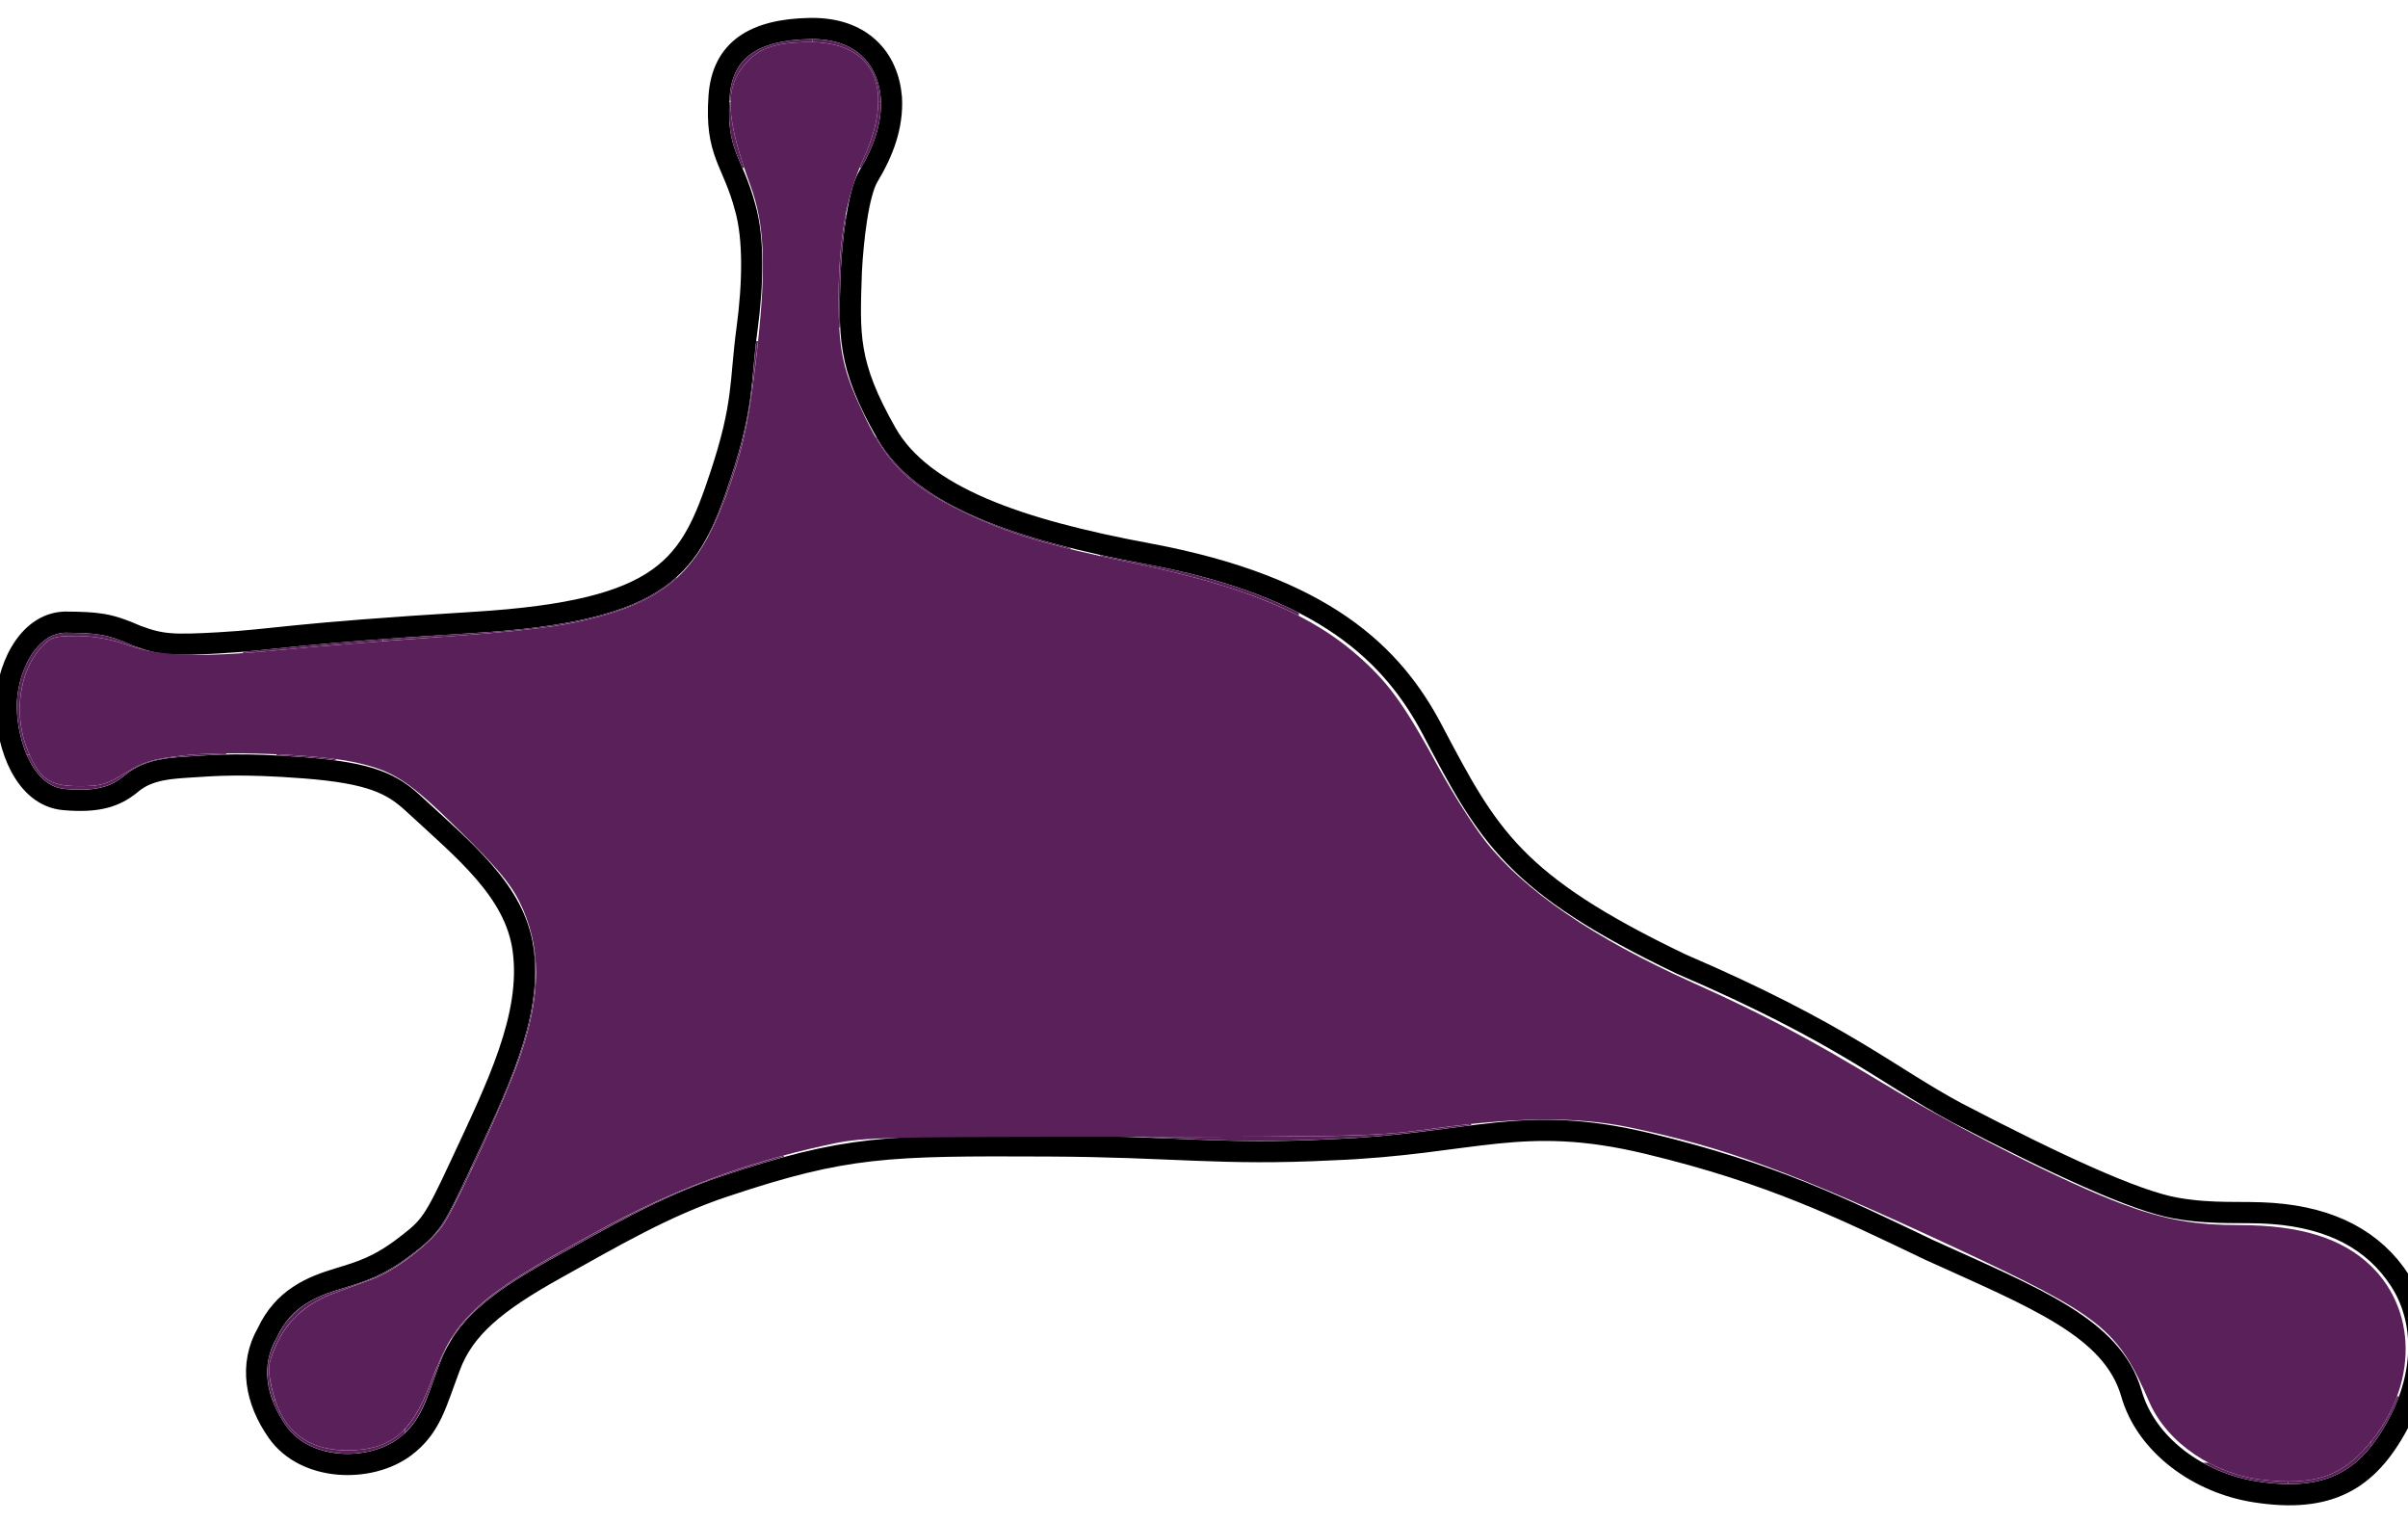
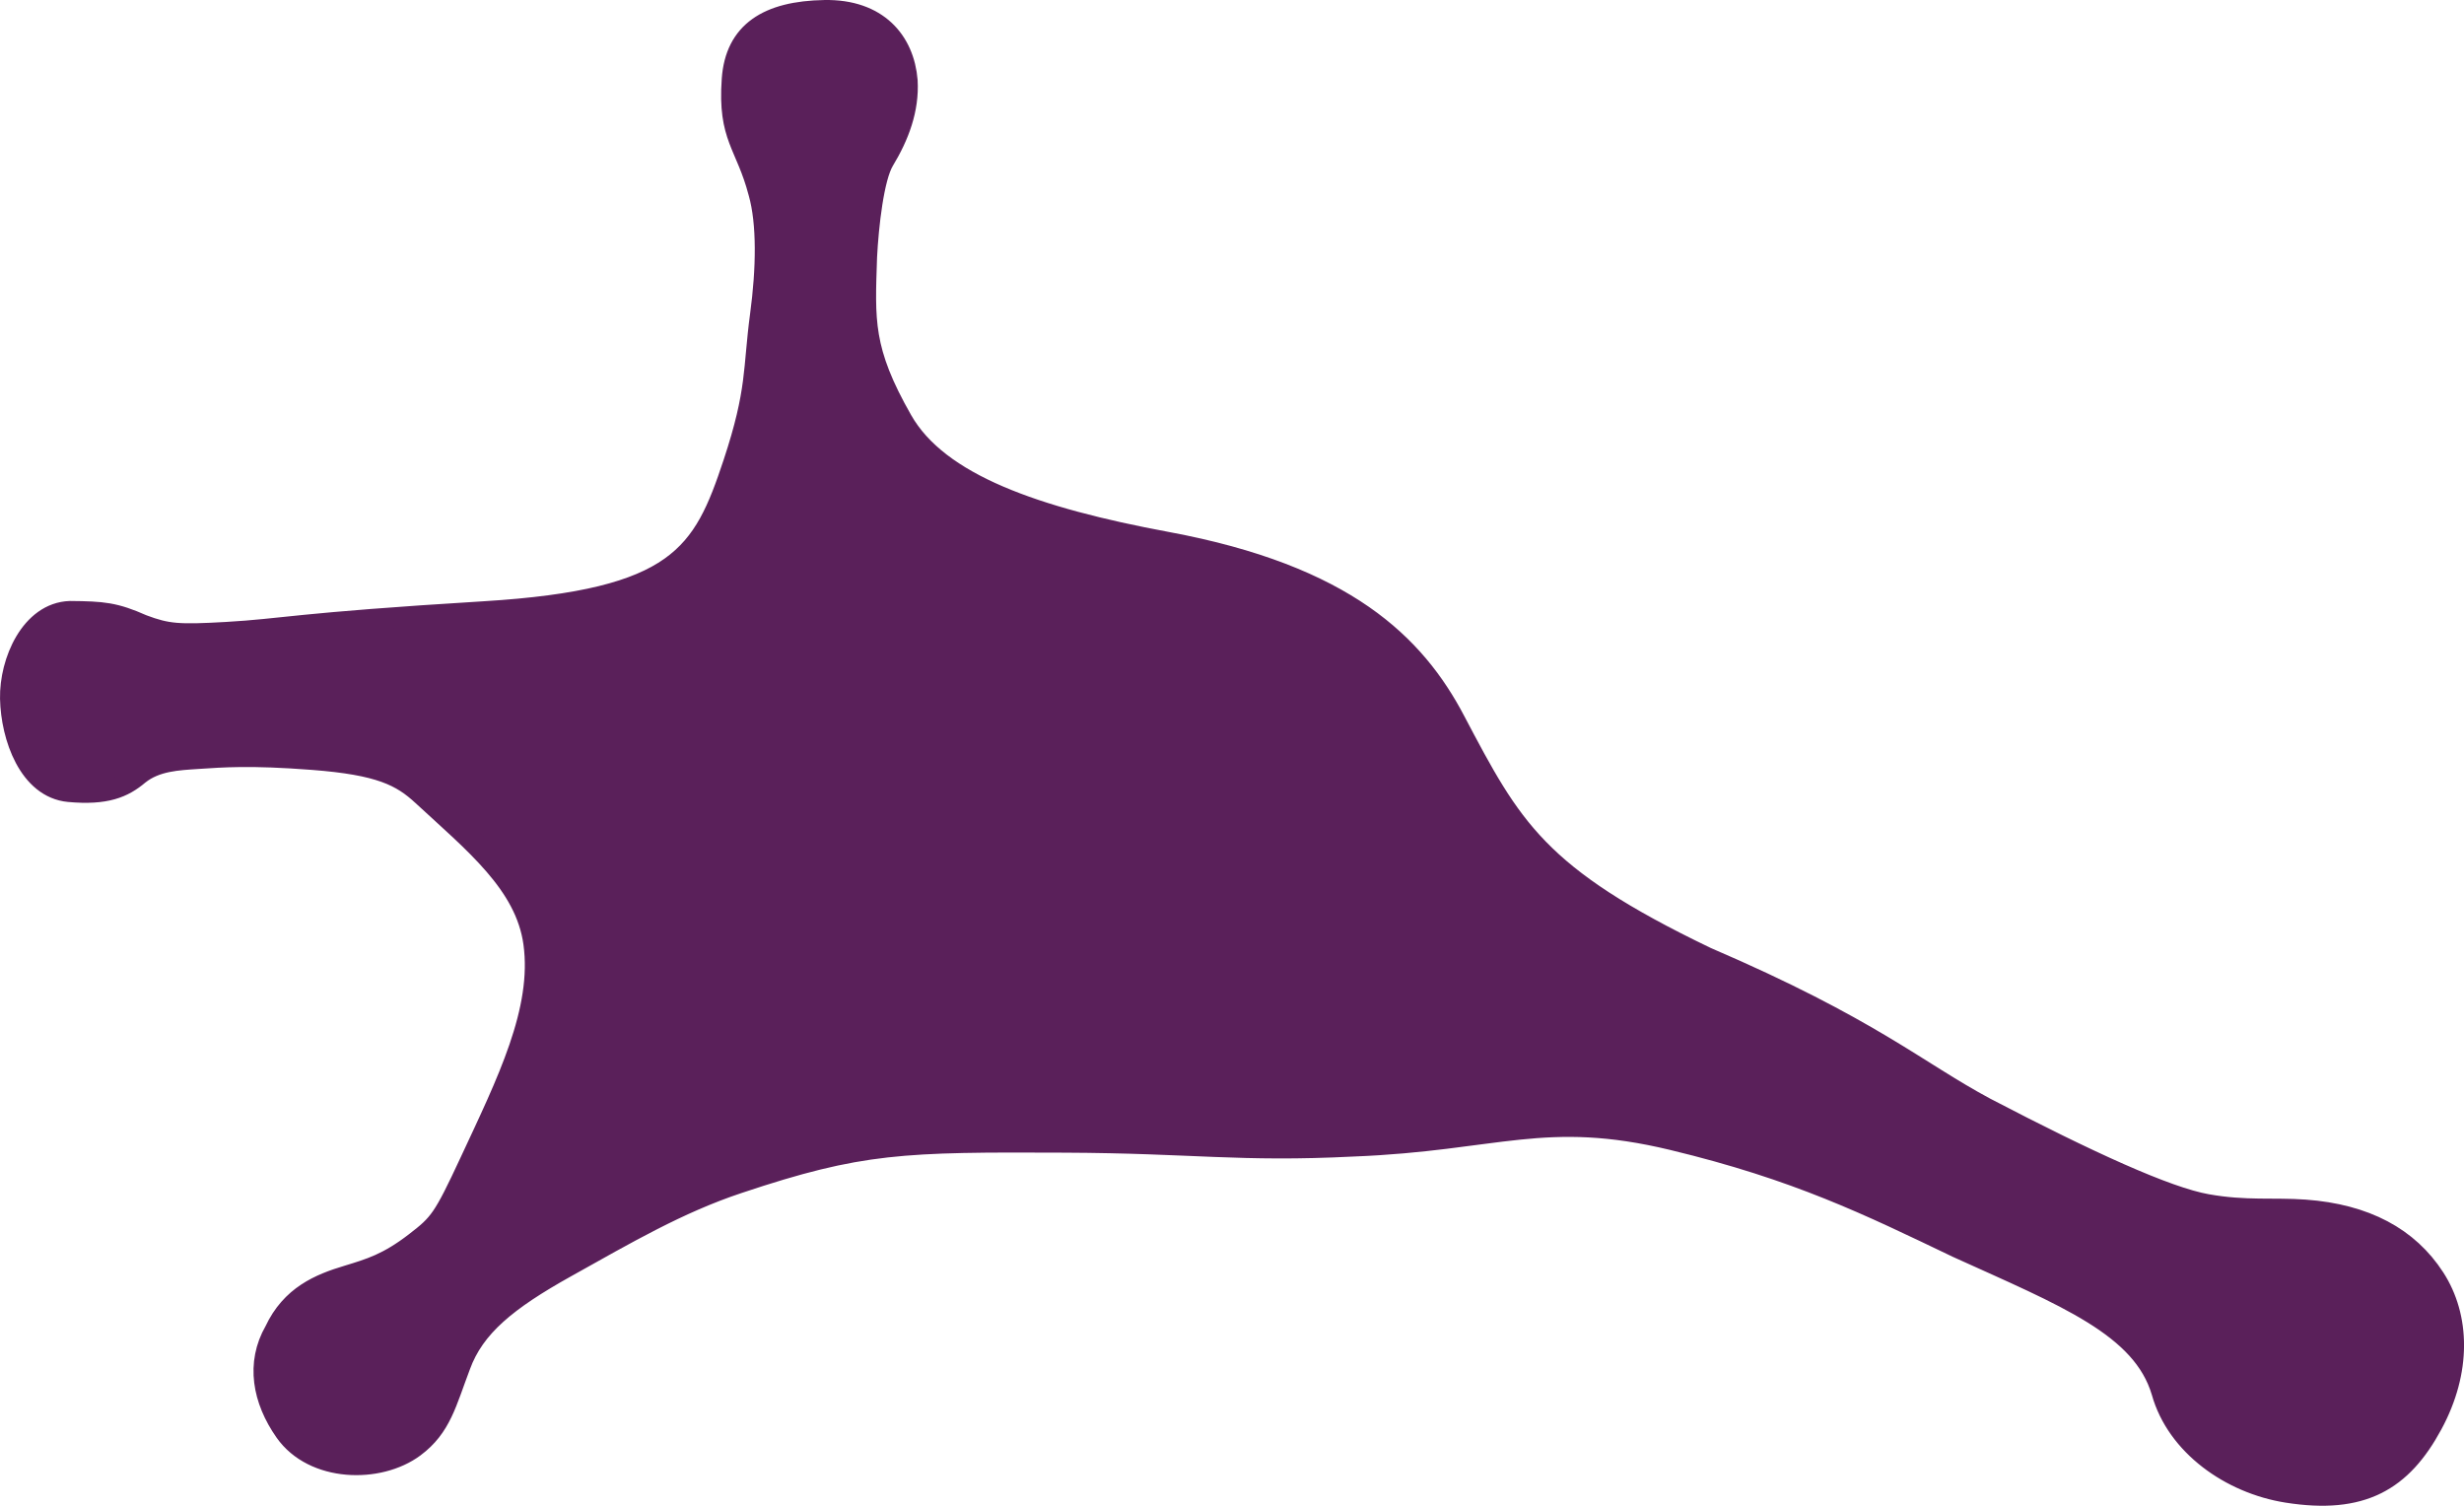
- <svg xmlns="http://www.w3.org/2000/svg" width="98.327mm" height="62.108mm" viewBox="0 0 98.327 62.108" version="1.1" id="svg5" xml:space="preserve">
+ <svg xmlns="http://www.w3.org/2000/svg" width="99.379mm" height="60.728mm" viewBox="0 0 99.379 60.728" version="1.1" id="svg5" xml:space="preserve">
  <defs id="defs2" />
-   <g id="layer1" transform="translate(-34.3146,-106.8839)">
-     <path id="path233" style="opacity:1;fill:none;stroke:#000000;stroke-width:0.865;stroke-linecap:butt;stroke-linejoin:miter;stroke-dasharray:none;stroke-opacity:1" d="m 92.805,136.685 c -1.615,-3.063 -4.404,-5.85 -11.608,-7.19 -5.301,-0.986 -9.216,-2.341 -10.687,-4.921 -1.615,-2.833 -1.517,-4.021 -1.433,-6.602 0.064,-1.246 0.278,-3.196 0.697,-3.889 0.603,-0.999 1.004,-2.057 0.94,-3.208 -0.13,-1.598 -1.198,-2.865 -3.325,-2.827 -2.284,0.04 -3.577,0.868 -3.712,2.765 -0.168,2.357 0.556,2.603 1.073,4.571 0.35,1.23 0.319,3.072 0.068,4.935 -0.296,2.198 -0.109,3.029 -1.088,5.984 -1.221,3.685 -2.217,5.513 -10.052,5.993 -7.707,0.472 -8.089,0.703 -10.409,0.835 -1.93,0.11 -2.383,0.079 -3.387,-0.298 -1.119,-0.496 -1.59,-0.535 -2.921,-0.547 -1.568,0.051 -2.423,2.017 -2.392,3.506 0.032,1.545 0.751,3.591 2.351,3.737 1.49,0.136 2.184,-0.162 2.806,-0.689 0.697,-0.557 1.584,-0.589 2.382,-0.643 0.989,-0.064 2.094,-0.158 4.641,0.038 2.715,0.209 3.583,0.66 4.438,1.451 2.071,1.917 4.156,3.567 4.488,5.961 0.377,2.722 -1.076,5.623 -2.567,8.826 -1.087,2.335 -1.239,2.511 -2.214,3.263 -1.107,0.854 -1.822,1.063 -2.745,1.345 -1.12,0.335 -2.259,0.81 -2.918,2.216 -0.754,1.308 -0.485,2.773 0.413,4.052 1.138,1.62 3.77,1.675 5.191,0.619 1.082,-0.804 1.286,-1.801 1.846,-3.274 0.577,-1.582 1.889,-2.65 4.284,-3.986 2.426,-1.353 4.511,-2.577 6.934,-3.384 4.946,-1.655 6.651,-1.681 13.19,-1.652 5.213,0.023 7.05,0.388 11.62,0.156 5.8,-0.226 7.721,-1.498 12.894,-0.253 5.036,1.212 7.902,2.627 11.485,4.342 4.346,1.972 7.466,3.179 8.252,5.836 0.601,2.148 2.764,3.677 5.04,4.038 3.018,0.478 4.612,-0.458 5.841,-2.732 1.168,-2.159 1.1,-4.334 0.095,-5.889 -1.055,-1.634 -2.782,-2.563 -5.215,-2.741 -1.255,-0.092 -2.394,0.057 -3.953,-0.222 -1.634,-0.288 -4.804,-1.74 -8.935,-3.894 -2.797,-1.497 -4.628,-3.222 -11.256,-6.07 -6.849,-3.285 -7.871,-5.23 -10.152,-9.556 z" />
-     <path style="fill:#5a205a;fill-opacity:1;fill-rule:evenodd;stroke-width:1.455;stroke-linejoin:round;stroke-dasharray:1.455, 8.732" d="m 349.366,228.385 c -7.732,-0.841 -14.929,-5.74 -17.652,-12.016 -4.925,-11.352 -7.349,-13.275 -30.154,-23.918 -24.459,-11.415 -35.45,-15.468 -50.154,-18.495 -7.881,-1.623 -16.998,-1.584 -29.626,0.126 -9.45,1.28 -11.421,1.334 -49.22,1.353 -38.974,0.02 -39.438,0.034 -45.432,1.359 -12.327,2.724 -23.027,6.739 -34.264,12.854 -11.213,6.102 -15.627,8.864 -18.857,11.798 -3.639,3.305 -5.24,5.862 -7.685,12.277 -2.839,7.448 -6.176,10.084 -12.763,10.084 -6.385,0 -10.303,-3.319 -11.67,-9.886 -0.59,-2.832 -0.525,-3.442 0.657,-6.178 1.664,-3.851 4.724,-6.62 9.059,-8.198 1.873,-0.682 4.514,-1.647 5.869,-2.146 3.623,-1.333 9.217,-5.68 11.073,-8.606 2.275,-3.588 9.459,-19.305 11.556,-25.285 3.489,-9.948 3.496,-17.454 0.022,-24.45 -1.345,-2.708 -3.544,-5.306 -9.204,-10.871 -8.013,-7.879 -10.241,-9.31 -16.546,-10.629 -5.691,-1.191 -19.743,-1.704 -26.251,-0.959 -4.629,0.53 -5.966,0.937 -8.773,2.67 -2.896,1.787 -3.783,2.044 -7.055,2.044 -4.579,0 -6.086,-1 -7.916,-5.254 -2.392,-5.56 -1.48,-12.548 2.129,-16.316 1.364,-1.424 1.932,-1.592 5.369,-1.592 2.609,0 5.175,0.465 7.988,1.448 4.99,1.743 11.423,1.904 24.432,0.61 4.618,-0.459 14.259,-1.245 21.425,-1.747 15.691,-1.098 20.953,-1.74 26.52,-3.239 11.429,-3.076 16.147,-7.862 20.599,-20.896 2.092,-6.125 3.001,-10.867 4.148,-21.633 1.267,-11.891 0.961,-18.232 -1.16,-24.031 -3.858,-10.549 -4.056,-15.123 -0.813,-18.816 2.12,-2.415 4.617,-3.281 9.652,-3.348 10.219,-0.136 13.609,7.012 8.564,18.057 -2.635,5.768 -3.803,12.393 -3.809,21.595 -0.005,8.113 0.671,11.141 4.062,18.181 3.595,7.463 6.919,10.665 15.263,14.703 6.849,3.315 12.608,5.048 26.126,7.864 17.692,3.686 27.78,7.943 35.431,14.953 4.293,3.933 6.604,7.212 11.799,16.741 2.05,3.76 5.222,8.755 7.051,11.102 5.99,7.688 16.819,15.093 32.145,21.981 10.929,4.912 17.687,8.482 29.096,15.371 11.729,7.082 28.421,15.512 37.101,18.739 6.595,2.451 11.146,3.266 18.265,3.272 9.218,0.008 15.721,2.032 20.107,6.26 7.622,7.347 7.116,19.684 -1.171,28.543 -3.841,4.106 -7.97,5.324 -15.335,4.523 z" id="path2409" transform="matrix(0.2645833,0,0,0.2645833,34.3146,106.8839)" />
-     <path style="fill:#5a205a;fill-opacity:1;fill-rule:evenodd;stroke-width:0.059;stroke-linejoin:round;stroke-dasharray:0.059, 0.355" d="m 191.738,176.044 c -2.702,-0.037 -5.197,-0.119 -11.585,-0.384 -1.236,-0.051 -2.68,-0.11 -3.211,-0.13 -0.53,-0.021 -1.171,-0.046 -1.423,-0.056 -0.3,-0.012 0.471,-0.02 2.235,-0.023 6.829,-0.011 18.727,-0.051 21.233,-0.073 10.514,-0.091 14.624,-0.274 19.58,-0.871 0.524,-0.063 1.831,-0.231 2.905,-0.373 2.09,-0.277 3.444,-0.444 4.669,-0.578 0.42,-0.046 0.799,-0.088 0.841,-0.094 0.075,-0.01 0.076,-0.009 0.076,0.081 0,0.11 0.144,0.079 -1.153,0.246 -0.55,0.071 -1.688,0.219 -2.529,0.33 -7.457,0.98 -11.825,1.395 -17.078,1.623 -0.453,0.02 -1.03,0.046 -1.282,0.059 -2.02,0.103 -4.732,0.193 -7.092,0.235 -1.09,0.02 -4.945,0.024 -6.187,0.007 z" id="path2411" transform="matrix(0.2645833,0,0,0.2645833,34.3146,106.8839)" />
-     <path style="fill:#5a205a;fill-opacity:1;fill-rule:evenodd;stroke-width:0.036;stroke-linejoin:round;stroke-dasharray:0.036, 0.214" d="m 52.854,224.324 c -1.454,-0.087 -2.747,-0.348 -3.979,-0.801 -1.977,-0.728 -3.574,-1.908 -4.686,-3.465 -0.79,-1.105 -1.529,-2.449 -2.008,-3.648 -0.055,-0.139 -0.101,-0.255 -0.101,-0.259 0,-0.003 0.091,-0.006 0.202,-0.006 l 0.202,2e-4 0.076,0.216 c 0.042,0.119 0.135,0.363 0.207,0.542 1.062,2.648 2.71,4.537 4.94,5.663 1.28,0.646 2.728,1.038 4.373,1.183 0.533,0.047 0.795,0.057 1.531,0.057 0.889,-1.7e-4 1.393,-0.025 2.133,-0.106 2.371,-0.26 4.246,-1.002 5.802,-2.3 0.243,-0.202 0.631,-0.56 0.77,-0.71 l 0.105,-0.113 v 0.306 0.306 l -0.117,0.106 c -1.061,0.958 -2.292,1.685 -3.746,2.211 -1.171,0.424 -2.422,0.685 -3.82,0.799 -0.323,0.026 -1.56,0.039 -1.885,0.019 z" id="path2413" transform="matrix(0.2645833,0,0,0.2645833,34.3146,106.8839)" />
-     <path style="fill:#5a205a;fill-opacity:1;fill-rule:evenodd;stroke-width:0.122;stroke-linejoin:round;stroke-dasharray:0.122, 0.735" d="" id="path2415" transform="matrix(0.2645833,0,0,0.2645833,34.3146,106.8839)" />
-     <path style="fill:#5a205a;fill-opacity:1;fill-rule:evenodd;stroke-width:0.122;stroke-linejoin:round;stroke-dasharray:0.122, 0.735" d="m 42.033,215.971 c -0.118,-0.283 -0.4,-1.255 -0.503,-1.736 -0.179,-0.836 -0.256,-1.553 -0.256,-2.414 -0.001,-1.914 0.326,-3.198 1.309,-5.136 1.016,-2.004 1.51,-2.724 2.637,-3.851 1.339,-1.338 2.76,-2.231 4.868,-3.06 0.832,-0.327 1.295,-0.481 3.975,-1.321 3.382,-1.06 5.385,-2 7.866,-3.689 2.385,-1.624 4.632,-3.571 5.608,-4.858 1.245,-1.642 2.465,-3.918 4.832,-9.011 0.203,-0.437 0.297,-0.588 0.371,-0.6 0.055,-0.009 0.099,-10e-4 0.099,0.016 0,0.069 -1.386,2.926 -2.268,4.675 -1.925,3.817 -2.321,4.419 -4.038,6.143 -1.058,1.062 -2.01,1.889 -3.252,2.824 -1.857,1.398 -3.723,2.539 -5.152,3.152 -0.281,0.121 -1.894,0.724 -3.585,1.341 -1.69,0.617 -3.301,1.212 -3.58,1.323 -1.548,0.614 -3.102,1.518 -4.379,2.548 -0.498,0.402 -1.662,1.573 -2.065,2.078 -0.497,0.622 -1.116,1.579 -1.491,2.302 -0.657,1.266 -1.238,2.745 -1.414,3.597 -0.227,1.098 -0.001,2.958 0.614,5.061 0.098,0.335 0.189,0.647 0.203,0.694 0.021,0.07 -0.006,0.085 -0.154,0.085 -0.157,0 -0.187,-0.02 -0.247,-0.163 z" id="path2417" transform="matrix(0.2645833,0,0,0.2645833,34.3146,106.8839)" />
-     <path style="fill:#5a205a;fill-opacity:1;fill-rule:evenodd;stroke-width:0.122;stroke-linejoin:round;stroke-dasharray:0.122, 0.735" d="m 62.468,220.845 c -0.002,-0.278 0.003,-0.287 0.314,-0.644 0.937,-1.074 1.838,-2.531 2.628,-4.25 0.355,-0.773 0.478,-1.072 1.411,-3.431 0.747,-1.89 1.887,-4.43 1.956,-4.36 0.015,0.015 -0.038,0.155 -0.116,0.312 -0.386,0.767 -0.698,1.567 -1.796,4.596 -1.628,4.491 -2.427,6.035 -3.92,7.572 l -0.476,0.489 z" id="path2419" transform="matrix(0.2645833,0,0,0.2645833,34.3146,106.8839)" />
-     <path style="fill:#5a205a;fill-opacity:1;fill-rule:evenodd;stroke-width:0.122;stroke-linejoin:round;stroke-dasharray:0.122, 0.735" d="m 69.693,206.513 c 0.064,-0.166 0.929,-1.398 1.359,-1.935 1.663,-2.077 4.078,-4.246 6.854,-6.154 2.89,-1.987 7.212,-4.524 14.198,-8.335 7.838,-4.276 14.602,-7.26 22.015,-9.713 2.074,-0.686 6.604,-2.038 6.83,-2.038 0.034,0 0.062,0.038 0.062,0.085 0,0.069 -0.193,0.139 -1.035,0.374 -3.205,0.893 -8.703,2.658 -11.298,3.627 -4.88,1.822 -9.743,4.147 -16.695,7.982 -1.664,0.918 -6.819,3.797 -8.11,4.53 -5.298,3.007 -8.629,5.389 -11.231,8.03 -1.127,1.144 -2.011,2.219 -2.748,3.341 -0.181,0.275 -0.258,0.354 -0.201,0.205 z" id="path2421" transform="matrix(0.2645833,0,0,0.2645833,34.3146,106.8839)" />
-     <path style="fill:#5a205a;fill-opacity:1;fill-rule:evenodd;stroke-width:0.122;stroke-linejoin:round;stroke-dasharray:0.122, 0.735" d="m 72.662,180.268 c 0.012,-0.03 0.433,-0.931 0.934,-2.003 4.802,-10.268 6.638,-14.909 7.89,-19.952 1.074,-4.324 1.353,-7.908 0.918,-11.772 -0.017,-0.152 -0.018,-0.264 -0.002,-0.25 0.016,0.014 0.078,0.431 0.139,0.925 0.098,0.802 0.11,1.121 0.111,2.945 5.5e-4,1.624 -0.017,2.206 -0.085,2.825 -0.502,4.587 -1.664,8.742 -4.099,14.66 -1.349,3.279 -3.239,7.564 -5.117,11.601 -0.403,0.868 -0.498,1.035 -0.595,1.053 -0.073,0.014 -0.108,0.002 -0.093,-0.033 z" id="path2423" transform="matrix(0.2645833,0,0,0.2645833,34.3146,106.8839)" />
-     <path style="fill:#5a205a;fill-opacity:1;fill-rule:evenodd;stroke-width:0.033;stroke-linejoin:round;stroke-dasharray:0.033, 0.196" d="m 11.406,121.837 c -0.543,-0.024 -1.363,-0.086 -1.641,-0.123 -1.858,-0.247 -3.436,-1.408 -4.726,-3.477 -0.206,-0.33 -0.471,-0.815 -0.643,-1.173 -0.11,-0.229 -0.255,-0.551 -0.269,-0.594 l -0.009,-0.029 0.212,1.8e-4 0.212,1.7e-4 0.083,0.185 c 0.14,0.312 0.472,0.976 0.621,1.242 0.77,1.377 1.528,2.182 2.535,2.693 0.333,0.169 0.604,0.275 0.974,0.383 0.649,0.189 1.39,0.297 2.411,0.353 0.403,0.022 2.098,0.022 2.53,-5e-4 1.3,-0.066 2.078,-0.216 2.975,-0.574 0.666,-0.266 1.356,-0.636 2.586,-1.388 0.773,-0.472 1.122,-0.675 1.61,-0.932 1.598,-0.843 2.998,-1.24 5.611,-1.592 0.189,-0.025 0.377,-0.051 0.418,-0.057 l 0.075,-0.01 v 0.069 c 0,0.059 -0.004,0.069 -0.025,0.069 -0.044,0 -0.637,0.064 -0.903,0.098 -1.973,0.248 -3.537,0.694 -4.892,1.394 -0.709,0.366 -1.295,0.757 -1.959,1.306 -1.708,1.412 -3.429,2.035 -5.968,2.159 -0.311,0.015 -1.469,0.015 -1.817,-0.001 z" id="path2425" transform="matrix(0.2645833,0,0,0.2645833,34.3146,106.8839)" />
-     <path style="fill:#5a205a;fill-opacity:1;fill-rule:evenodd;stroke-width:0.01;stroke-linejoin:round;stroke-dasharray:0.01, 0.059" d="m 26.967,116.871 c 0.002,-0.006 0.004,-0.037 0.004,-0.07 v -0.06 l 0.013,-0.002 c 0.062,-0.011 1.043,-0.127 1.347,-0.16 1.497,-0.162 3.451,-0.267 5.713,-0.307 0.293,-0.005 0.746,-0.012 0.813,-0.012 l 0.052,-2e-5 v 0.082 0.082 l -0.071,0.002 c -0.039,10e-4 -0.174,0.005 -0.3,0.008 -0.343,0.009 -0.923,0.028 -1.059,0.035 -0.023,0.001 -0.108,0.005 -0.189,0.008 -0.135,0.005 -0.232,0.01 -0.484,0.021 -0.767,0.036 -1.404,0.074 -2.875,0.17 -0.246,0.016 -1.122,0.074 -1.303,0.086 -0.65,0.043 -1.157,0.082 -1.523,0.115 -0.155,0.014 -0.142,0.014 -0.137,0.002 z" id="path2427" transform="matrix(0.2645833,0,0,0.2645833,34.3146,106.8839)" />
-     <path style="fill:#5a205a;fill-opacity:1;fill-rule:evenodd;stroke-width:0.041;stroke-linejoin:round;stroke-dasharray:0.041, 0.247" d="m 4.098,116.397 c -0.115,-0.219 -0.451,-1.152 -0.64,-1.778 -0.698,-2.314 -0.993,-4.923 -0.793,-7.006 0.149,-1.555 0.566,-3.198 1.17,-4.614 0.815,-1.911 1.931,-3.405 3.231,-4.326 l 0.167,-0.118 0.381,2.47e-4 0.381,2.48e-4 -0.168,0.09 C 7.457,98.842 7.198,99.048 6.71,99.535 6.507,99.738 6.247,100.014 6.132,100.149 c -1.206,1.415 -2.096,3.22 -2.608,5.289 -0.252,1.016 -0.399,2.038 -0.459,3.18 -0.024,0.46 -0.01,1.666 0.025,2.101 0.158,1.977 0.598,3.777 1.334,5.457 0.054,0.123 0.098,0.229 0.098,0.236 0,0.007 -0.092,0.013 -0.204,0.013 -0.177,0 -0.206,-0.004 -0.219,-0.029 z" id="path2429" transform="matrix(0.2645833,0,0,0.2645833,34.3146,106.8839)" />
-     <path style="fill:#5a205a;fill-opacity:1;fill-rule:evenodd;stroke-width:0.041;stroke-linejoin:round;stroke-dasharray:0.041, 0.247" d="m 22.213,100.265 c -0.918,-0.216 -1.428,-0.364 -2.534,-0.737 -0.945,-0.319 -1.584,-0.508 -2.379,-0.703 -1.61,-0.396 -2.991,-0.596 -4.578,-0.663 -0.519,-0.022 -2.279,-0.011 -2.722,0.017 -0.863,0.055 -1.375,0.142 -1.832,0.313 l -0.172,0.064 -0.375,-0.004 -0.375,-0.004 0.138,-0.084 c 0.789,-0.481 1.54,-0.73 2.435,-0.807 0.307,-0.026 2.446,0.015 3.393,0.066 2.553,0.137 4.196,0.549 6.899,1.731 0.501,0.219 1.594,0.606 2.421,0.858 0.22,0.067 0.069,0.045 -0.319,-0.046 z" id="path2431" transform="matrix(0.2645833,0,0,0.2645833,34.3146,106.8839)" />
-     <path style="fill:#5a205a;fill-opacity:1;fill-rule:evenodd;stroke-width:0.01;stroke-linejoin:round;stroke-dasharray:0.01, 0.059" d="m 51.766,117.332 c -0.122,-0.018 -0.67,-0.088 -0.975,-0.124 -1.657,-0.198 -3.485,-0.356 -6.025,-0.522 -0.589,-0.038 -1.547,-0.094 -1.977,-0.115 -0.024,-10e-4 -0.056,-0.003 -0.071,-0.004 l -0.028,-0.002 v -0.082 -0.082 h 0.009 c 0.008,0 0.277,0.012 0.517,0.024 2.996,0.141 5.866,0.371 8.094,0.649 0.24,0.03 0.49,0.062 0.501,0.065 l 0.009,0.002 v 0.1 0.1 l -0.009,-4.9e-4 c -0.005,-2.7e-4 -0.025,-0.003 -0.044,-0.006 z" id="path2433" transform="matrix(0.2645833,0,0,0.2645833,34.3146,106.8839)" />
-     <path style="fill:#5a205a;fill-opacity:1;fill-rule:evenodd;stroke-width:0.033;stroke-linejoin:round;stroke-dasharray:0.033, 0.199" d="m 67.213,98.207 c 0,-0.11 0.004,-0.146 0.017,-0.146 0.009,0 0.192,-0.012 0.405,-0.026 0.671,-0.045 3.017,-0.194 4.567,-0.29 2.511,-0.156 3.714,-0.24 5.161,-0.363 8.999,-0.764 15.481,-2.086 20.338,-4.147 0.168,-0.071 0.309,-0.13 0.313,-0.13 0.004,0 0.007,0.034 0.007,0.076 v 0.076 l -0.287,0.12 c -1.45,0.608 -3.144,1.188 -4.921,1.682 -5.428,1.512 -10.279,2.162 -23.321,3.126 -0.344,0.025 -0.961,0.07 -1.371,0.099 -0.41,0.029 -0.782,0.056 -0.827,0.061 l -0.082,0.008 z" id="path2435" transform="matrix(0.2645833,0,0,0.2645833,34.3146,106.8839)" />
-     <path style="fill:#5a205a;fill-opacity:1;fill-rule:evenodd;stroke-width:0.023;stroke-linejoin:round;stroke-dasharray:0.023, 0.139" d="m 37.509,100.682 c 0,-0.099 9.46e-4,-0.104 0.019,-0.104 0.024,0 0.662,-0.056 1.062,-0.093 0.852,-0.079 1.693,-0.162 2.976,-0.295 2.954,-0.307 3.677,-0.38 4.935,-0.504 3.542,-0.347 7.754,-0.704 12.073,-1.024 l 0.534,-0.04 v 0.16 c 0,0.158 -2.04e-4,0.16 -0.021,0.164 -0.011,0.002 -0.137,0.013 -0.28,0.024 -1.169,0.087 -5.024,0.397 -7.13,0.573 -3.171,0.266 -5.144,0.443 -7.426,0.666 -2.634,0.257 -4.529,0.421 -6.211,0.54 -0.254,0.018 -0.478,0.034 -0.497,0.035 l -0.035,0.003 z" id="path2437" transform="matrix(0.2645833,0,0,0.2645833,34.3146,106.8839)" />
-     <path style="fill:#5a205a;fill-opacity:1;fill-rule:evenodd;stroke-width:0.091;stroke-linejoin:round;stroke-dasharray:0.091, 0.548" d="m 59.14,98.772 c 0,-0.092 0.017,-0.146 0.045,-0.146 0.025,-9.3e-5 0.839,-0.057 1.809,-0.126 1.855,-0.133 6.063,-0.419 6.161,-0.419 0.041,0 0.057,0.036 0.057,0.124 v 0.124 l -0.227,0.022 c -0.125,0.012 -1.258,0.096 -2.518,0.186 -1.26,0.09 -2.927,0.212 -3.704,0.272 -0.777,0.059 -1.461,0.108 -1.518,0.108 -0.098,0 -0.104,-0.009 -0.104,-0.145 z" id="path2439" transform="matrix(0.2645833,0,0,0.2645833,34.3146,106.8839)" />
-     <path style="fill:#5a205a;fill-opacity:1;fill-rule:evenodd;stroke-width:0.091;stroke-linejoin:round;stroke-dasharray:0.091, 0.548" d="m 109.244,82.761 c 0,-0.007 0.17,-0.363 0.378,-0.791 1.077,-2.219 2.076,-4.824 3.299,-8.596 1.608,-4.961 2.452,-8.518 2.956,-12.453 0.113,-0.886 0.261,-2.331 0.477,-4.672 0.092,-1 0.212,-2.219 0.265,-2.709 l 0.097,-0.891 0.137,-0.011 0.137,-0.011 -0.02,0.139 c -0.011,0.076 -0.094,0.809 -0.184,1.629 -0.722,6.57 -1.416,10.86 -2.364,14.606 -0.856,3.383 -2.331,7.679 -3.717,10.828 -0.547,1.243 -1.461,3.077 -1.461,2.933 z" id="path2441" transform="matrix(0.2645833,0,0,0.2645833,34.3146,106.8839)" />
-     <path style="fill:#5a205a;fill-opacity:1;fill-rule:evenodd;stroke-width:0.01;stroke-linejoin:round;stroke-dasharray:0.01, 0.059" d="m 98.021,93.184 c -6.66e-4,-0.042 -0.003,-0.077 -0.004,-0.079 -0.002,-0.002 -0.017,0.003 -0.034,0.01 -0.017,0.007 -0.032,0.012 -0.033,0.011 -9.04e-4,-9.04e-4 0.056,-0.027 0.126,-0.058 0.867,-0.381 1.722,-0.809 2.495,-1.249 1.358,-0.772 2.58,-1.638 3.668,-2.596 l 0.078,-0.069 0.087,-8.1e-5 0.087,-8.1e-5 -0.052,0.048 c -0.244,0.227 -0.615,0.547 -0.919,0.794 -1.497,1.215 -3.214,2.25 -5.195,3.131 -0.095,0.042 -0.286,0.126 -0.298,0.131 -0.004,0.001 -0.005,-0.017 -0.006,-0.074 z" id="path2443" transform="matrix(0.2645833,0,0,0.2645833,34.3146,106.8839)" />
-     <path style="fill:#5a205a;fill-opacity:1;fill-rule:evenodd;stroke-width:0.019;stroke-linejoin:round;stroke-dasharray:0.019, 0.116" d="m 112.576,15.505 c 0,-0.045 0.017,-0.319 0.035,-0.559 0.185,-2.492 0.936,-4.384 2.286,-5.76 0.396,-0.403 0.756,-0.701 1.238,-1.023 0.316,-0.211 0.608,-0.38 0.992,-0.571 0.919,-0.46 1.956,-0.808 3.182,-1.069 1.351,-0.288 3.015,-0.459 4.687,-0.482 l 0.363,-0.005 v 0.23 0.23 l -0.455,9.708e-4 c -1.336,0.003 -2.61,0.081 -3.664,0.225 -2.083,0.285 -3.611,0.864 -4.888,1.854 -0.489,0.379 -0.99,0.863 -1.445,1.397 -1.265,1.483 -1.938,3.082 -2.113,5.023 -0.008,0.093 -0.019,0.237 -0.024,0.319 -0.005,0.082 -0.01,0.168 -0.012,0.19 l -0.004,0.04 h -0.088 -0.088 z" id="path2445" transform="matrix(0.2645833,0,0,0.2645833,34.3146,106.8839)" />
-     <path style="fill:#5a205a;fill-opacity:1;fill-rule:evenodd;stroke-width:0.019;stroke-linejoin:round;stroke-dasharray:0.019, 0.116" d="m 114.464,25.647 c -0.554,-1.293 -0.771,-1.828 -0.992,-2.441 -0.547,-1.524 -0.827,-2.935 -0.919,-4.632 -0.021,-0.379 -0.025,-0.525 -0.029,-1.065 -0.005,-0.64 0.005,-1.158 0.033,-1.678 l 0.005,-0.094 h 0.091 0.091 l 2e-5,0.306 c 2.1e-4,2.268 0.551,5.016 1.765,8.806 0.078,0.244 0.332,1.018 0.346,1.055 0.003,0.007 -0.028,0.01 -0.138,0.01 h -0.141 l -0.114,-0.267 z" id="path2447" transform="matrix(0.2645833,0,0,0.2645833,34.3146,106.8839)" />
-     <path style="fill:#5a205a;fill-opacity:1;fill-rule:evenodd;stroke-width:0.019;stroke-linejoin:round;stroke-dasharray:0.019, 0.116" d="m 132.655,25.905 c 0.068,-0.176 0.365,-0.866 0.548,-1.27 0.565,-1.252 0.92,-2.144 1.268,-3.19 0.668,-2.006 1.018,-3.816 1.069,-5.528 l 0.005,-0.179 h 0.208 0.208 l -0.005,0.421 c -0.006,0.519 -0.024,0.852 -0.071,1.332 -0.148,1.489 -0.517,2.994 -1.118,4.562 -0.438,1.144 -1.024,2.36 -1.733,3.601 l -0.147,0.257 -0.118,0.002 c -0.093,0.002 -0.117,7.6e-5 -0.114,-0.008 z" id="path2449" transform="matrix(0.2645833,0,0,0.2645833,34.3146,106.8839)" />
-     <path style="fill:#5a205a;fill-opacity:1;fill-rule:evenodd;stroke-width:0.033;stroke-linejoin:round;stroke-dasharray:0.033, 0.198" d="m 135.541,15.32 c -0.01,-0.546 -0.041,-0.943 -0.108,-1.414 -0.329,-2.294 -1.356,-4.107 -3.043,-5.372 -0.639,-0.48 -1.446,-0.913 -2.266,-1.218 -0.979,-0.364 -2.083,-0.611 -3.264,-0.729 -0.497,-0.05 -1.067,-0.086 -1.355,-0.086 l -0.141,-6.75e-5 V 6.271 6.042 l 0.239,1.98e-5 c 0.277,2.28e-5 0.68,0.018 1.046,0.047 1.784,0.14 3.398,0.599 4.706,1.338 2.24,1.266 3.723,3.361 4.333,6.12 0.148,0.672 0.262,1.573 0.263,2.082 l 1.9e-4,0.108 h -0.201 -0.201 z" id="path2451" transform="matrix(0.2645833,0,0,0.2645833,34.3146,106.8839)" />
-     <path style="fill:#5a205a;fill-opacity:1;fill-rule:evenodd;stroke-width:0.033;stroke-linejoin:round;stroke-dasharray:0.033, 0.198" d="m 129.524,50.494 c -10e-6,-0.027 -0.009,-0.235 -0.019,-0.462 -0.099,-2.124 -0.099,-5.166 6e-5,-7.636 0.117,-2.925 0.371,-5.513 0.78,-7.944 0.084,-0.499 0.216,-1.225 0.23,-1.263 0.004,-0.01 0.029,-0.016 0.063,-0.016 h 0.057 l -0.037,0.233 c -0.131,0.817 -0.317,2.22 -0.43,3.237 -0.19,1.712 -0.362,3.859 -0.421,5.248 -0.036,0.846 -0.111,3.339 -0.133,4.415 -0.017,0.817 -0.008,3.075 0.013,3.536 0.007,0.152 0.017,0.371 0.022,0.489 l 0.009,0.213 h -0.067 -0.067 z" id="path2453" transform="matrix(0.2645833,0,0,0.2645833,34.3146,106.8839)" />
-     <path style="fill:#5a205a;fill-opacity:1;fill-rule:evenodd;stroke-width:0.033;stroke-linejoin:round;stroke-dasharray:0.033, 0.198" d="m 164.363,84.529 c -6.598,-1.669 -10.624,-3.09 -15.684,-5.535 -3.499,-1.691 -6.076,-3.253 -8.037,-4.873 -0.984,-0.813 -1.915,-1.725 -2.721,-2.665 -0.891,-1.039 -1.672,-2.137 -2.51,-3.529 l -0.272,-0.453 0.047,-0.004 c 0.026,-0.002 0.054,-0.001 0.063,0.002 0.009,0.003 0.062,0.088 0.119,0.188 1.178,2.078 2.813,4.045 4.834,5.816 2.886,2.529 6.648,4.754 11.362,6.72 3.073,1.281 6.703,2.502 10.686,3.592 0.856,0.234 2.02,0.54 2.699,0.71 l 0.272,0.068 v 0.084 c 0,0.078 -0.002,0.084 -0.029,0.083 -0.016,-5.51e-4 -0.39,-0.092 -0.83,-0.203 z" id="path2455" transform="matrix(0.2645833,0,0,0.2645833,34.3146,106.8839)" />
-     <path style="fill:#5a205a;fill-opacity:1;fill-rule:evenodd;stroke-width:0.033;stroke-linejoin:round;stroke-dasharray:0.033, 0.198" d="m 199.851,94.732 c -5.423,-2.731 -12.389,-5.026 -21.51,-7.086 -1.25,-0.282 -2.065,-0.458 -4.165,-0.899 -1.464,-0.307 -2.696,-0.572 -4.011,-0.861 l -0.377,-0.083 v -0.082 c 0,-0.045 0.003,-0.082 0.006,-0.082 0.003,0 0.129,0.027 0.279,0.06 1.87,0.409 4.077,0.855 6.393,1.292 1.74,0.328 2.567,0.492 3.739,0.743 6.834,1.461 12.741,3.337 17.81,5.657 0.598,0.274 1,0.466 1.715,0.82 l 0.718,0.355 v 0.234 c 0,0.129 -0.001,0.233 -0.003,0.232 -0.002,-8.62e-4 -0.269,-0.135 -0.594,-0.299 z" id="path2457" transform="matrix(0.2645833,0,0,0.2645833,34.3146,106.8839)" />
-     <path style="fill:#5a205a;fill-opacity:1;fill-rule:evenodd;stroke-width:0.016;stroke-linejoin:round;stroke-dasharray:0.016, 0.094" d="m 365.96,222.792 v -0.371 l 0.086,-0.107 c 1.649,-2.054 2.962,-4.342 3.846,-6.7 l 0.052,-0.14 0.147,-0.002 c 0.081,-9.2e-4 0.147,-5.4e-4 0.147,8.4e-4 0,0.009 -0.175,0.464 -0.265,0.689 -0.209,0.523 -0.412,0.99 -0.661,1.52 -0.102,0.217 -0.437,0.889 -0.545,1.093 -0.719,1.361 -1.468,2.579 -2.235,3.634 -0.165,0.227 -0.433,0.58 -0.547,0.722 l -0.027,0.033 z" id="path2459" transform="matrix(0.2645833,0,0,0.2645833,34.3146,106.8839)" />
-     <path style="fill:#5a205a;fill-opacity:1;fill-rule:evenodd;stroke-width:0.016;stroke-linejoin:round;stroke-dasharray:0.016, 0.095" d="m 352.578,229.005 c -1.346,-0.04 -2.757,-0.179 -4.318,-0.423 -2.754,-0.431 -5.503,-1.359 -7.965,-2.69 -0.109,-0.059 -0.223,-0.121 -0.254,-0.138 l -0.056,-0.032 0.415,-1.2e-4 0.415,-1.1e-4 0.168,0.088 c 0.337,0.177 0.853,0.43 1.227,0.599 1.982,0.901 4.087,1.53 6.201,1.853 0.822,0.125 1.979,0.24 3.083,0.304 0.469,0.027 1.132,0.05 1.465,0.05 l 0.158,4e-5 v 0.197 0.197 l -0.19,-9.8e-4 c -0.104,-5.5e-4 -0.261,-0.003 -0.349,-0.006 z" id="path2461" transform="matrix(0.2645833,0,0,0.2645833,34.3146,106.8839)" />
-     <path style="fill:#5a205a;fill-opacity:1;fill-rule:evenodd;stroke-width:0.018;stroke-linejoin:round;stroke-dasharray:0.018, 0.107" d="m 353.12,228.822 v -0.198 l 0.359,-0.005 c 0.51,-0.007 0.837,-0.018 1.244,-0.044 2.993,-0.187 5.347,-0.968 7.463,-2.476 1.058,-0.754 2.042,-1.67 3.131,-2.915 0.152,-0.174 0.382,-0.444 0.476,-0.559 l 0.056,-0.069 h 0.055 0.055 v 0.305 0.305 l -0.086,0.108 c -0.274,0.341 -0.608,0.727 -0.918,1.06 -0.153,0.164 -0.556,0.569 -0.733,0.736 -1.201,1.134 -2.481,1.994 -3.914,2.63 -1.543,0.685 -3.291,1.103 -5.235,1.252 -0.501,0.039 -0.947,0.057 -1.573,0.065 l -0.38,0.005 z" id="path2463" transform="matrix(0.2645833,0,0,0.2645833,34.3146,106.8839)" />
+   <g id="layer1" transform="translate(-34.13526,-107.6146)">
+     <path id="path233" style="opacity:1;fill:#5a205a;fill-opacity:1;stroke:#5a205a;stroke-width:0.865;stroke-linecap:butt;stroke-linejoin:miter;stroke-dasharray:none;stroke-opacity:1" d="m 92.805,136.685 c -1.615,-3.063 -4.404,-5.85 -11.608,-7.19 -5.301,-0.986 -9.216,-2.341 -10.687,-4.921 -1.615,-2.833 -1.517,-4.021 -1.433,-6.602 0.064,-1.246 0.278,-3.196 0.697,-3.889 0.603,-0.999 1.004,-2.057 0.94,-3.208 -0.13,-1.598 -1.198,-2.865 -3.325,-2.827 -2.284,0.04 -3.577,0.868 -3.712,2.765 -0.168,2.357 0.556,2.603 1.073,4.571 0.35,1.23 0.319,3.072 0.068,4.935 -0.296,2.198 -0.109,3.029 -1.088,5.984 -1.221,3.685 -2.217,5.513 -10.052,5.993 -7.707,0.472 -8.089,0.703 -10.409,0.835 -1.93,0.11 -2.383,0.079 -3.387,-0.298 -1.119,-0.496 -1.59,-0.535 -2.921,-0.547 -1.568,0.051 -2.423,2.017 -2.392,3.506 0.032,1.545 0.751,3.591 2.351,3.737 1.49,0.136 2.184,-0.162 2.806,-0.689 0.697,-0.557 1.584,-0.589 2.382,-0.643 0.989,-0.064 2.094,-0.158 4.641,0.038 2.715,0.209 3.583,0.66 4.438,1.451 2.071,1.917 4.156,3.567 4.488,5.961 0.377,2.722 -1.076,5.623 -2.567,8.826 -1.087,2.335 -1.239,2.511 -2.214,3.263 -1.107,0.854 -1.822,1.063 -2.745,1.345 -1.12,0.335 -2.259,0.81 -2.918,2.216 -0.754,1.308 -0.485,2.773 0.413,4.052 1.138,1.62 3.77,1.675 5.191,0.619 1.082,-0.804 1.286,-1.801 1.846,-3.274 0.577,-1.582 1.889,-2.65 4.284,-3.986 2.426,-1.353 4.511,-2.577 6.934,-3.384 4.946,-1.655 6.651,-1.681 13.19,-1.652 5.213,0.023 7.05,0.388 11.62,0.156 5.8,-0.226 7.721,-1.498 12.894,-0.253 5.036,1.212 7.902,2.627 11.485,4.342 4.346,1.972 7.466,3.179 8.252,5.836 0.601,2.148 2.764,3.677 5.04,4.038 3.018,0.478 4.612,-0.458 5.841,-2.732 1.168,-2.159 1.1,-4.334 0.095,-5.889 -1.055,-1.634 -2.782,-2.563 -5.215,-2.741 -1.255,-0.092 -2.394,0.057 -3.953,-0.222 -1.634,-0.288 -4.804,-1.74 -8.935,-3.894 -2.797,-1.497 -4.628,-3.222 -11.256,-6.07 -6.849,-3.285 -7.871,-5.23 -10.152,-9.556 z" />
  </g>
</svg>
